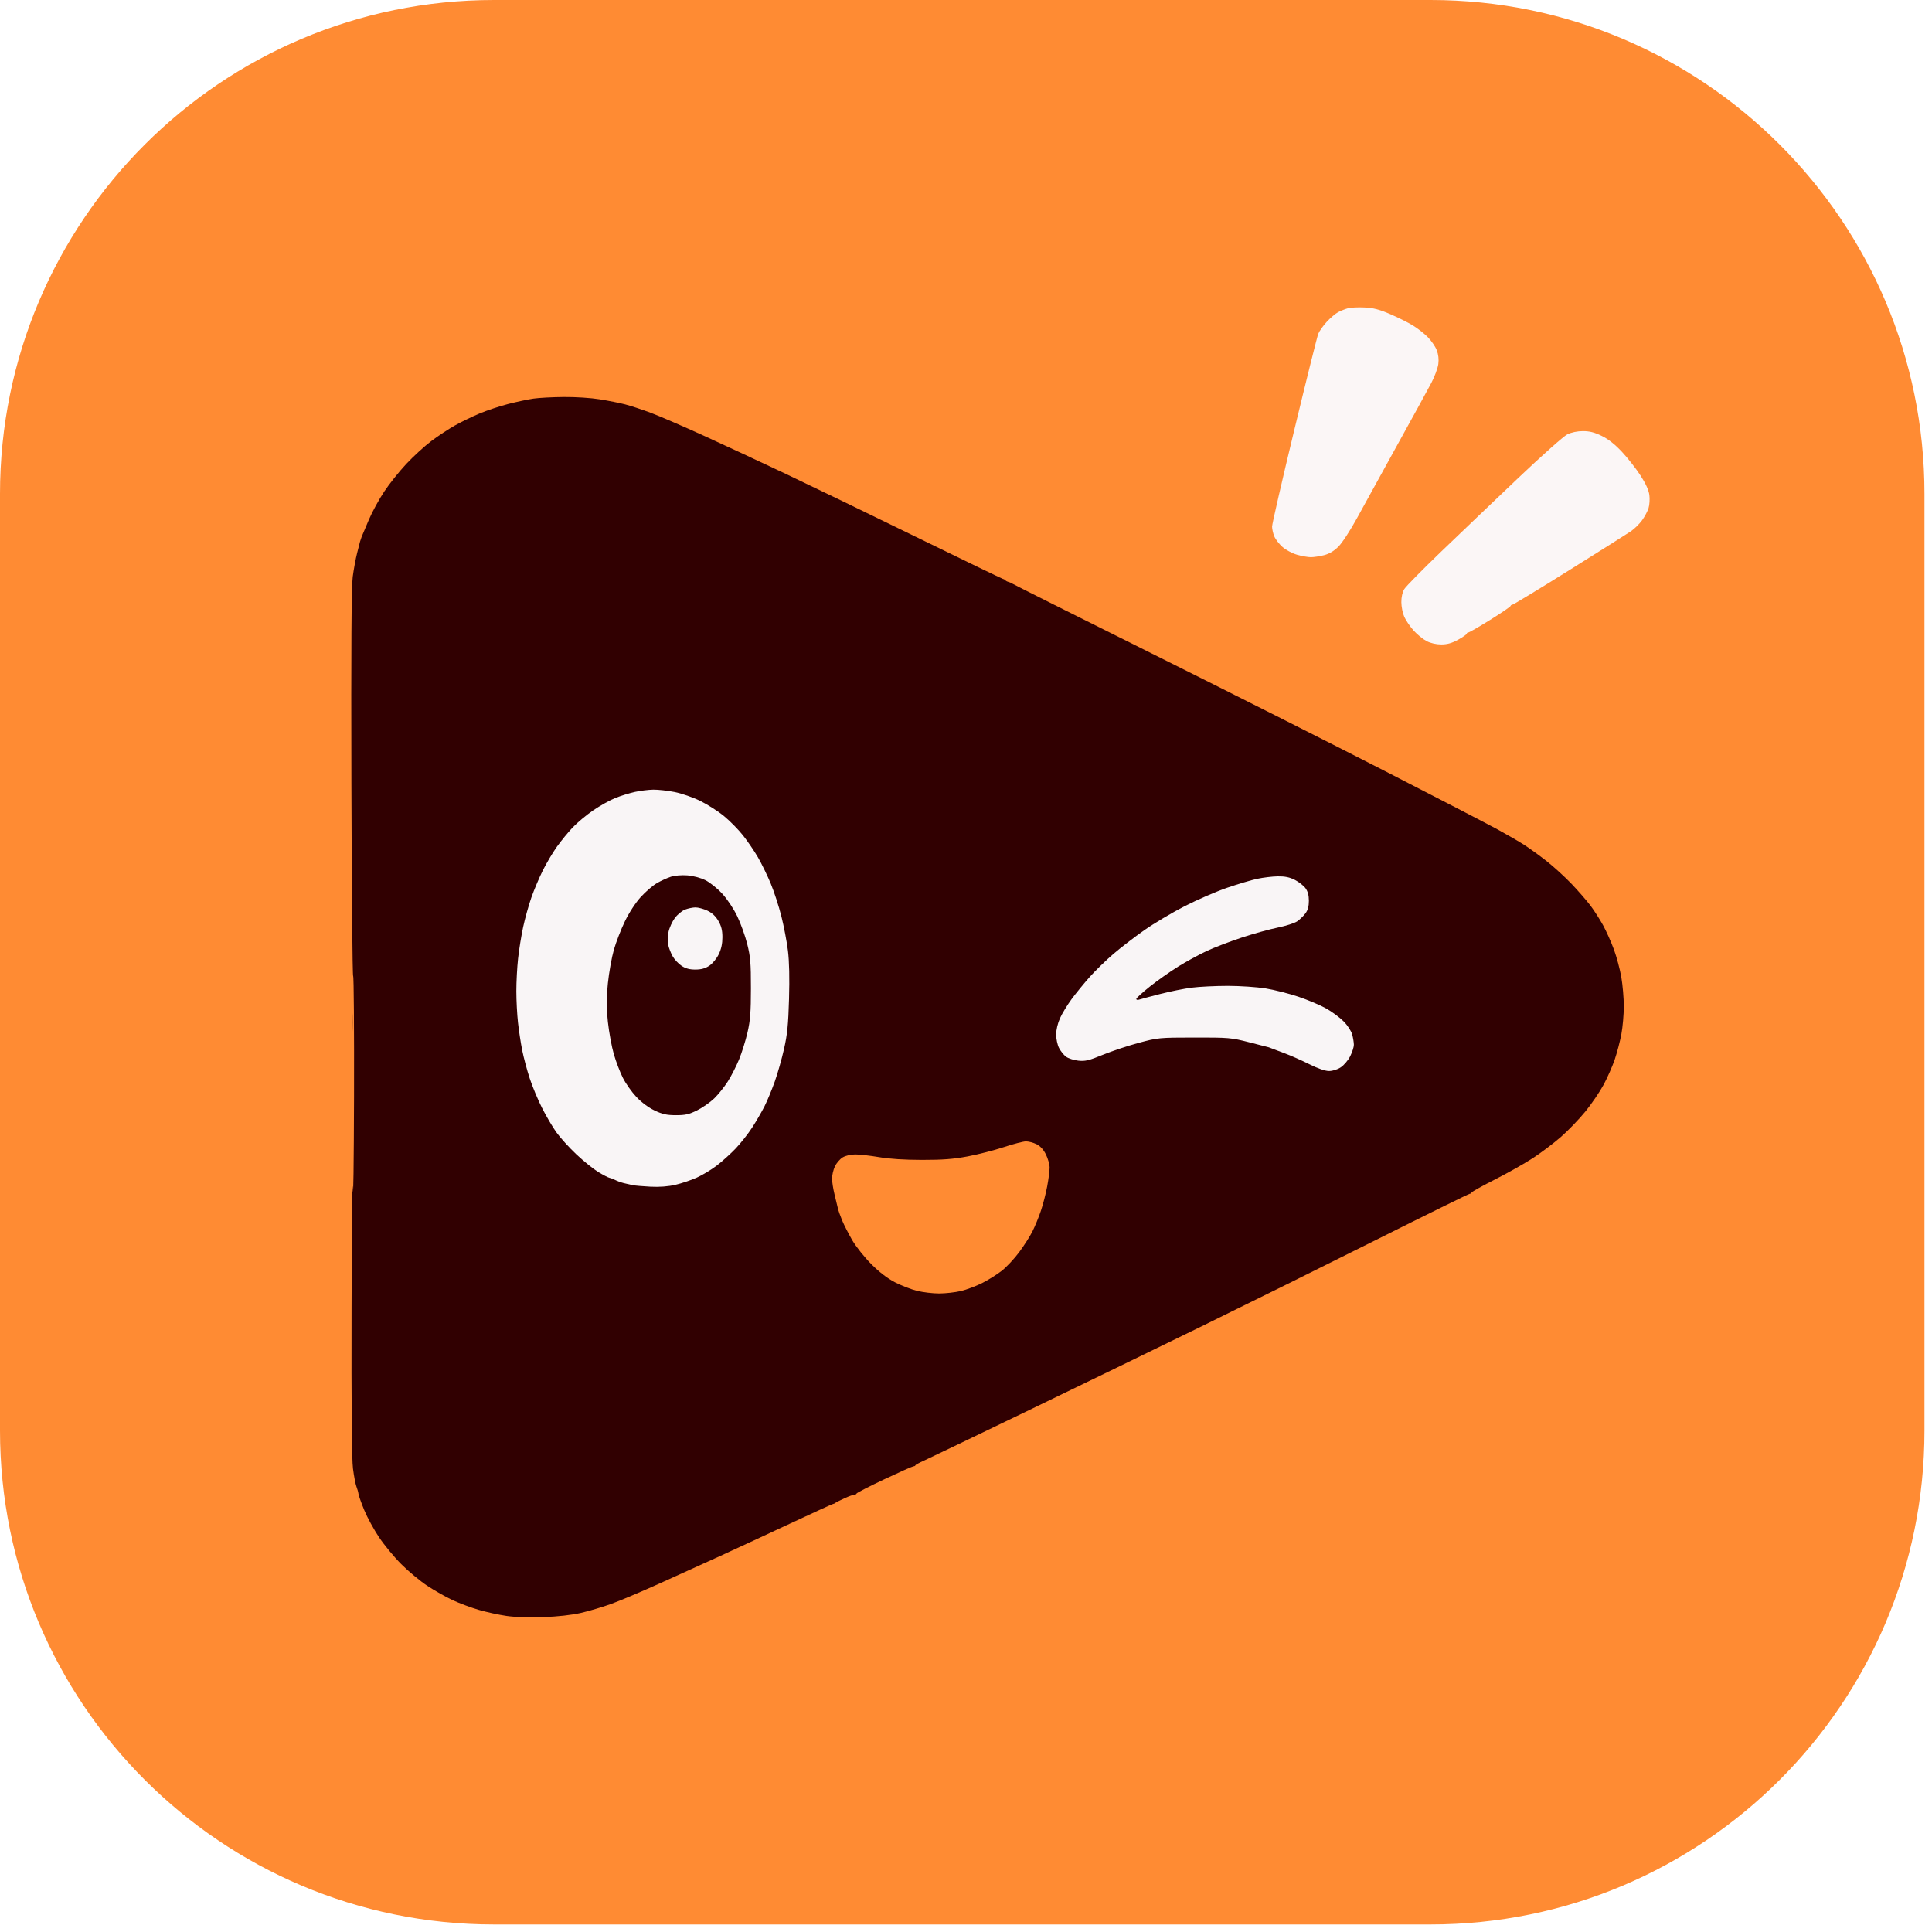
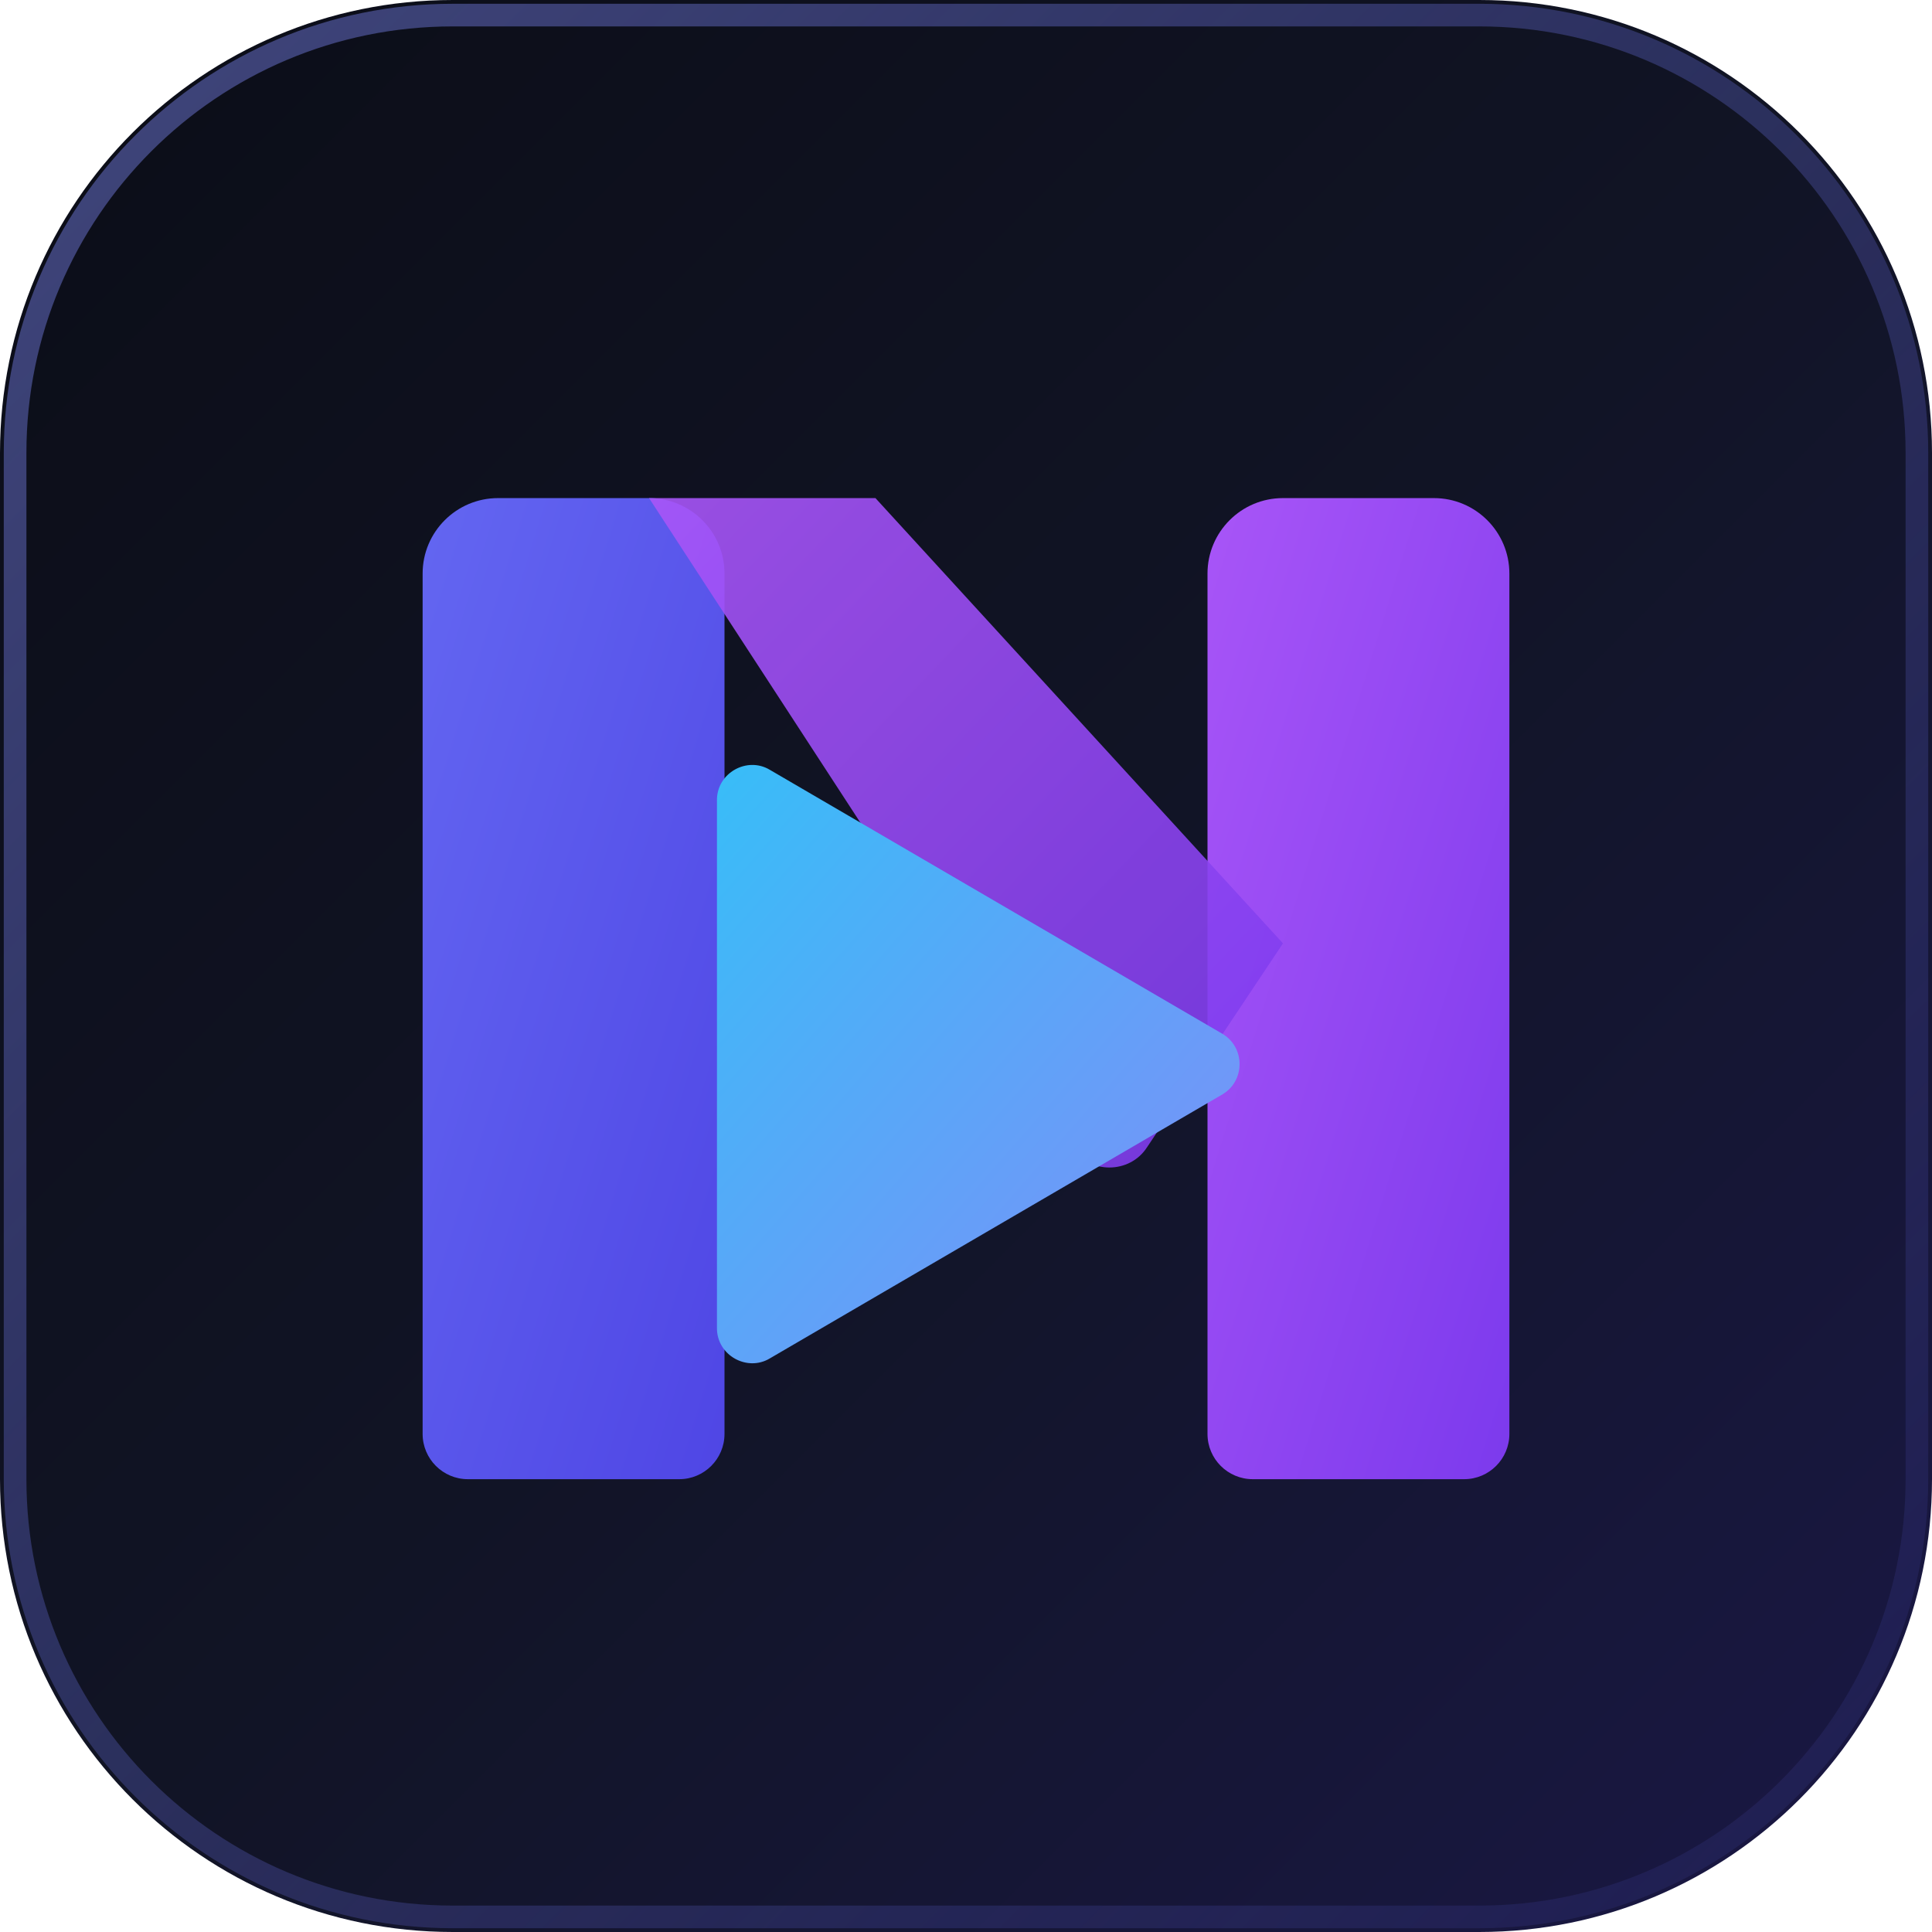
- <svg xmlns="http://www.w3.org/2000/svg" width="220" height="220" viewBox="0 0 220 220" fill="none">
-   <path d="M162.894 0H56.248C25.183 0 0 25.183 0 56.248V162.894C0 193.959 25.183 219.142 56.248 219.142H162.894C193.959 219.142 219.142 193.959 219.142 162.894V56.248C219.142 25.183 193.959 0 162.894 0Z" fill="#FF8B33" />
-   <path d="M57.863 46.005C58.838 45.756 60.136 45.478 60.751 45.391C61.365 45.301 62.917 45.219 64.197 45.208C65.514 45.195 67.294 45.31 68.295 45.473C69.269 45.629 70.567 45.888 71.182 46.047C71.797 46.205 73.095 46.632 74.069 46.995C75.043 47.356 77.726 48.514 80.03 49.565C82.336 50.614 86.568 52.585 89.437 53.943C92.305 55.302 99.011 58.546 104.339 61.153C109.666 63.759 114.109 65.906 114.211 65.924C114.313 65.945 114.44 66.016 114.49 66.083C114.541 66.152 114.707 66.236 114.856 66.269C115.005 66.305 115.215 66.4 115.321 66.481C115.427 66.562 122.556 70.135 131.162 74.419C139.768 78.705 151.713 84.725 157.706 87.802C163.698 90.876 169.484 93.876 170.559 94.465C171.633 95.055 172.977 95.832 173.539 96.192C174.102 96.552 175.234 97.37 176.054 98.009C176.873 98.648 178.175 99.831 178.947 100.64C179.716 101.447 180.694 102.57 181.117 103.133C181.539 103.696 182.184 104.702 182.549 105.369C182.914 106.036 183.467 107.271 183.778 108.117C184.09 108.963 184.47 110.389 184.624 111.285C184.779 112.181 184.905 113.67 184.905 114.592C184.905 115.515 184.781 116.94 184.628 117.76C184.475 118.58 184.134 119.879 183.872 120.648C183.611 121.416 183.043 122.703 182.612 123.508C182.18 124.313 181.241 125.694 180.524 126.574C179.807 127.455 178.55 128.759 177.73 129.473C176.911 130.187 175.486 131.264 174.564 131.865C173.641 132.467 171.714 133.557 170.279 134.284C168.845 135.013 167.629 135.687 167.578 135.784C167.528 135.881 167.422 135.952 167.345 135.944C167.269 135.935 162.448 138.309 156.635 141.219C150.821 144.13 141.915 148.542 136.843 151.024C131.771 153.506 122.802 157.862 116.912 160.706C111.02 163.551 105.758 166.078 105.216 166.322C104.674 166.566 104.234 166.808 104.238 166.858C104.242 166.909 104.141 166.961 104.013 166.972C103.884 166.983 102.398 167.647 100.706 168.444C99.015 169.242 97.59 169.974 97.54 170.069C97.489 170.166 97.363 170.233 97.26 170.218C97.158 170.203 96.655 170.384 96.142 170.621C95.63 170.855 95.168 171.09 95.118 171.142C95.068 171.194 94.941 171.25 94.839 171.267C94.736 171.284 92.557 172.279 89.996 173.479C87.434 174.677 83.871 176.33 82.079 177.15C80.285 177.968 77.143 179.395 75.094 180.319C73.045 181.243 70.573 182.287 69.599 182.639C68.624 182.991 67.075 183.453 66.153 183.664C65.089 183.908 63.522 184.083 61.868 184.143C60.264 184.202 58.651 184.15 57.677 184.008C56.805 183.882 55.382 183.571 54.511 183.317C53.639 183.062 52.298 182.563 51.53 182.205C50.761 181.849 49.462 181.111 48.643 180.567C47.823 180.023 46.493 178.916 45.689 178.109C44.884 177.302 43.749 175.927 43.166 175.057C42.583 174.187 41.827 172.802 41.488 171.983C41.149 171.163 40.849 170.324 40.823 170.119C40.797 169.914 40.691 169.536 40.588 169.281C40.484 169.024 40.307 168.101 40.195 167.231C40.058 166.162 40.004 160.206 40.033 148.877C40.056 139.654 40.119 133.574 40.175 135.368C40.229 137.161 40.292 132.445 40.315 124.887C40.335 117.33 40.29 111.145 40.214 111.145C40.138 111.145 40.048 101.272 40.015 89.205C39.974 73.655 40.017 66.802 40.166 65.68C40.281 64.808 40.507 63.593 40.665 62.978C40.823 62.364 40.974 61.777 40.998 61.674C41.023 61.572 41.108 61.32 41.186 61.115C41.267 60.91 41.637 60.029 42.012 59.159C42.384 58.287 43.163 56.861 43.74 55.991C44.318 55.119 45.448 53.703 46.251 52.844C47.054 51.985 48.339 50.807 49.109 50.228C49.876 49.648 51.092 48.847 51.809 48.445C52.527 48.042 53.784 47.431 54.604 47.088C55.423 46.743 56.889 46.257 57.863 46.005ZM40.119 117.76C40.084 118.477 40.056 117.85 40.056 116.363C40.056 114.876 40.084 114.291 40.119 115.058C40.154 115.828 40.154 117.043 40.119 117.76Z" fill-rule="evenodd" clip-rule="evenodd" fill="#310001" />
-   <path d="M152.397 35.536C152.704 35.376 153.207 35.18 153.515 35.098C153.822 35.016 154.66 34.979 155.377 35.012C156.372 35.059 157.058 35.234 158.265 35.752C159.134 36.125 160.297 36.702 160.846 37.034C161.396 37.366 162.174 37.973 162.579 38.383C162.985 38.793 163.445 39.464 163.603 39.874C163.793 40.364 163.855 40.906 163.784 41.458C163.722 41.918 163.367 42.883 162.99 43.6C162.614 44.318 160.867 47.504 159.108 50.681C157.348 53.858 155.292 57.588 154.539 58.973C153.76 60.402 152.842 61.812 152.41 62.241C151.898 62.752 151.365 63.066 150.767 63.219C150.281 63.344 149.61 63.445 149.277 63.447C148.943 63.448 148.232 63.322 147.694 63.167C147.155 63.012 146.408 62.614 146.034 62.28C145.659 61.947 145.24 61.403 145.103 61.069C144.965 60.735 144.853 60.232 144.855 59.951C144.855 59.67 145.989 54.743 147.373 49.004C148.757 43.265 149.99 38.318 150.113 38.01C150.236 37.703 150.674 37.086 151.087 36.639C151.501 36.192 152.09 35.694 152.397 35.536Z" fill="#FBF7F8" fill-opacity="0.99" />
-   <path d="M172.887 54.428C175.551 51.898 178.065 49.662 178.475 49.462C178.935 49.237 179.613 49.095 180.245 49.093C181.005 49.092 181.558 49.231 182.387 49.636C183.138 50.001 183.896 50.599 184.697 51.456C185.351 52.157 186.295 53.358 186.794 54.128C187.399 55.06 187.739 55.805 187.815 56.364C187.876 56.826 187.835 57.495 187.724 57.855C187.614 58.214 187.278 58.842 186.98 59.252C186.681 59.662 186.112 60.221 185.716 60.493C185.319 60.765 182.165 62.755 178.708 64.918C175.251 67.08 172.337 68.848 172.235 68.848C172.133 68.848 172.028 68.921 172.002 69.01C171.976 69.1 170.929 69.812 169.674 70.594C168.418 71.377 167.308 72.016 167.206 72.016C167.103 72.016 167.021 72.079 167.025 72.156C167.029 72.232 166.589 72.54 166.047 72.84C165.334 73.233 164.808 73.384 164.132 73.385C163.551 73.387 162.921 73.246 162.456 73.005C162.046 72.793 161.381 72.254 160.977 71.805C160.574 71.358 160.094 70.656 159.911 70.246C159.727 69.836 159.576 69.081 159.574 68.569C159.57 67.989 159.699 67.427 159.911 67.078C160.097 66.771 162.005 64.835 164.147 62.774C166.291 60.715 170.223 56.958 172.887 54.428Z" fill="#FBF7F8" fill-opacity="0.99" />
-   <path d="M110.206 131.678C111.385 131.454 113.229 130.981 114.304 130.625C115.379 130.269 116.512 129.974 116.819 129.971C117.126 129.969 117.67 130.112 118.03 130.291C118.458 130.505 118.825 130.904 119.099 131.456C119.328 131.918 119.518 132.589 119.52 132.946C119.524 133.304 119.399 134.269 119.246 135.089C119.093 135.909 118.769 137.167 118.525 137.884C118.283 138.602 117.853 139.651 117.57 140.213C117.288 140.778 116.607 141.846 116.053 142.589C115.502 143.333 114.61 144.285 114.071 144.708C113.533 145.129 112.527 145.759 111.836 146.105C111.145 146.452 110.055 146.86 109.415 147.013C108.774 147.164 107.664 147.288 106.946 147.29C106.229 147.29 105.099 147.156 104.432 146.992C103.765 146.826 102.634 146.388 101.917 146.019C101.055 145.572 100.14 144.872 99.212 143.944C98.443 143.172 97.473 141.956 97.055 141.238C96.64 140.521 96.124 139.515 95.908 139.002C95.694 138.49 95.472 137.862 95.414 137.605C95.358 137.349 95.185 136.636 95.032 136.021C94.878 135.406 94.749 134.588 94.749 134.204C94.747 133.82 94.893 133.196 95.072 132.818C95.25 132.44 95.649 131.979 95.956 131.793C96.286 131.596 96.878 131.458 97.4 131.456C97.886 131.456 99.103 131.596 100.101 131.765C101.284 131.968 102.988 132.076 104.991 132.078C107.371 132.08 108.548 131.989 110.206 131.678Z" fill="#FF8B33" />
-   <path d="M70.064 90.871C70.679 90.623 71.685 90.311 72.3 90.177C72.914 90.043 73.857 89.926 74.395 89.918C74.933 89.911 76.023 90.032 76.817 90.189C77.621 90.349 78.92 90.8 79.751 91.208C80.57 91.612 81.787 92.389 82.451 92.937C83.117 93.483 84.089 94.47 84.61 95.132C85.134 95.791 85.899 96.919 86.315 97.636C86.73 98.353 87.384 99.695 87.766 100.617C88.148 101.54 88.694 103.217 88.977 104.344C89.262 105.471 89.597 107.232 89.724 108.257C89.874 109.481 89.917 111.365 89.848 113.754C89.765 116.674 89.653 117.79 89.28 119.437C89.027 120.564 88.55 122.241 88.222 123.164C87.892 124.086 87.373 125.344 87.064 125.959C86.754 126.573 86.123 127.664 85.659 128.381C85.195 129.098 84.348 130.177 83.774 130.779C83.2 131.381 82.228 132.258 81.613 132.728C80.999 133.198 79.972 133.816 79.331 134.103C78.691 134.388 77.601 134.755 76.91 134.916C76.079 135.109 75.116 135.182 74.069 135.13C73.197 135.085 72.275 135.005 72.02 134.953C71.763 134.899 71.303 134.793 70.996 134.714C70.688 134.636 70.269 134.481 70.064 134.373C69.859 134.263 69.565 134.152 69.412 134.124C69.26 134.094 68.68 133.796 68.129 133.462C67.578 133.127 66.456 132.223 65.638 131.455C64.823 130.686 63.794 129.555 63.357 128.94C62.919 128.325 62.179 127.067 61.714 126.145C61.248 125.223 60.618 123.713 60.317 122.791C60.015 121.869 59.633 120.443 59.469 119.623C59.305 118.803 59.087 117.378 58.985 116.456C58.882 115.533 58.797 113.92 58.797 112.869C58.795 111.818 58.884 110.141 58.994 109.142C59.102 108.143 59.363 106.528 59.573 105.555C59.782 104.581 60.205 103.071 60.508 102.201C60.814 101.331 61.399 99.947 61.807 99.127C62.215 98.307 62.938 97.092 63.411 96.425C63.886 95.758 64.696 94.767 65.214 94.223C65.73 93.677 66.78 92.801 67.55 92.275C68.317 91.75 69.45 91.118 70.064 90.871Z" fill="#FBF7F8" fill-opacity="0.99" />
-   <path d="M139.73 101.093C140.96 100.672 142.51 100.209 143.177 100.068C143.843 99.926 144.89 99.801 145.505 99.792C146.321 99.781 146.846 99.889 147.45 100.196C147.904 100.427 148.45 100.854 148.66 101.143C148.923 101.503 149.044 101.955 149.044 102.574C149.044 103.2 148.925 103.64 148.655 104.005C148.441 104.294 148.021 104.7 147.723 104.909C147.425 105.117 146.427 105.438 145.505 105.624C144.583 105.811 142.739 106.321 141.407 106.761C140.075 107.201 138.272 107.89 137.402 108.296C136.532 108.701 135.064 109.502 134.142 110.076C133.22 110.651 131.775 111.671 130.929 112.345C130.083 113.018 129.392 113.651 129.392 113.754C129.392 113.856 129.539 113.89 129.718 113.828C129.897 113.767 130.966 113.48 132.093 113.191C133.22 112.9 134.856 112.574 135.726 112.463C136.595 112.353 138.441 112.263 139.824 112.263C141.206 112.265 143.134 112.394 144.108 112.552C145.082 112.709 146.759 113.133 147.833 113.493C148.908 113.853 150.333 114.453 151 114.827C151.667 115.2 152.567 115.867 153.002 116.307C153.457 116.767 153.872 117.406 153.979 117.807C154.081 118.19 154.167 118.714 154.167 118.971C154.169 119.226 153.98 119.813 153.749 120.274C153.518 120.734 153.034 121.302 152.676 121.537C152.283 121.794 151.747 121.96 151.326 121.958C150.886 121.954 150.056 121.666 149.091 121.181C148.245 120.758 147.01 120.208 146.343 119.962C145.676 119.718 145.008 119.463 144.853 119.4C144.698 119.335 144.531 119.271 144.48 119.258C144.43 119.243 143.424 118.986 142.245 118.686C140.191 118.162 139.935 118.14 136.005 118.146C131.989 118.151 131.862 118.162 129.672 118.749C128.442 119.079 126.598 119.692 125.574 120.113C123.981 120.767 123.577 120.862 122.78 120.777C122.267 120.723 121.64 120.518 121.383 120.324C121.127 120.128 120.77 119.681 120.591 119.331C120.412 118.979 120.265 118.293 120.265 117.807C120.265 117.276 120.442 116.53 120.705 115.943C120.947 115.405 121.546 114.421 122.038 113.754C122.53 113.087 123.456 111.956 124.095 111.238C124.734 110.521 125.943 109.347 126.779 108.63C127.617 107.912 129.199 106.696 130.294 105.928C131.389 105.158 133.457 103.929 134.889 103.194C136.324 102.46 138.501 101.514 139.73 101.093Z" fill="#FBF7F8" fill-opacity="0.99" />
-   <path d="M76.398 99.835C76.828 99.697 77.616 99.632 78.26 99.68C78.916 99.73 79.763 99.954 80.309 100.221C80.831 100.476 81.682 101.156 82.241 101.766C82.824 102.401 83.539 103.474 83.956 104.344C84.35 105.164 84.861 106.589 85.092 107.512C85.45 108.945 85.512 109.677 85.508 112.543C85.507 115.271 85.433 116.21 85.117 117.573C84.905 118.496 84.471 119.88 84.156 120.648C83.839 121.417 83.26 122.549 82.867 123.164C82.474 123.778 81.781 124.642 81.325 125.083C80.868 125.523 79.992 126.132 79.378 126.438C78.456 126.894 78.033 126.991 76.957 126.987C75.913 126.984 75.429 126.877 74.535 126.45C73.855 126.126 73.046 125.526 72.469 124.913C71.945 124.361 71.254 123.385 70.932 122.744C70.608 122.103 70.143 120.889 69.899 120.043C69.653 119.197 69.349 117.542 69.221 116.363C69.036 114.66 69.036 113.761 69.219 111.983C69.345 110.754 69.651 109.034 69.899 108.164C70.146 107.294 70.716 105.825 71.163 104.903C71.657 103.888 72.374 102.794 72.977 102.13C73.527 101.529 74.352 100.821 74.814 100.556C75.276 100.291 75.988 99.967 76.398 99.835ZM79.192 103.329C78.885 103.332 78.35 103.442 78.005 103.577C77.66 103.711 77.135 104.147 76.839 104.547C76.543 104.948 76.222 105.652 76.127 106.114C76.031 106.576 76.016 107.247 76.092 107.605C76.169 107.963 76.4 108.551 76.604 108.909C76.809 109.267 77.266 109.753 77.62 109.986C78.076 110.288 78.529 110.409 79.192 110.406C79.853 110.404 80.313 110.275 80.775 109.966C81.144 109.72 81.61 109.153 81.846 108.661C82.135 108.063 82.263 107.456 82.262 106.72C82.258 105.922 82.139 105.445 81.796 104.856C81.483 104.321 81.077 103.945 80.542 103.694C80.107 103.491 79.499 103.327 79.192 103.329Z" fill-rule="evenodd" clip-rule="evenodd" fill="#310001" />
+ <svg xmlns="http://www.w3.org/2000/svg" width="256" height="256" viewBox="0 0 256 256" fill="none">
+   <defs>
+     <linearGradient id="bgGrad" x1="0%" y1="0%" x2="100%" y2="100%">
+       <stop offset="0%" stop-color="#0B0D17" />
+       <stop offset="50%" stop-color="#111425" />
+       <stop offset="100%" stop-color="#1A1846" />
+     </linearGradient>
+     <linearGradient id="borderGrad" x1="0%" y1="0%" x2="100%" y2="100%">
+       <stop offset="0%" stop-color="rgba(129, 140, 248, 0.45)" />
+       <stop offset="100%" stop-color="rgba(99, 102, 241, 0.08)" />
+     </linearGradient>
+     <linearGradient id="mGrad1" x1="0%" y1="0%" x2="100%" y2="100%">
+       <stop offset="0%" stop-color="#6366F1" />
+       <stop offset="100%" stop-color="#4F46E5" />
+     </linearGradient>
+     <linearGradient id="mGrad2" x1="0%" y1="0%" x2="100%" y2="100%">
+       <stop offset="0%" stop-color="#A855F7" />
+       <stop offset="100%" stop-color="#7C3AED" />
+     </linearGradient>
+     <linearGradient id="cutGrad" x1="0%" y1="0%" x2="100%" y2="100%">
+       <stop offset="0%" stop-color="#38BDF8" />
+       <stop offset="100%" stop-color="#818CF8" />
+     </linearGradient>
+   </defs>
+   <rect width="256" height="256" rx="60" fill="url(#bgGrad)" />
+   <rect x="2" y="2" width="252" height="252" rx="58" stroke="url(#borderGrad)" stroke-width="3" />
+   <path d="M56 190V76C56 70.477 60.477 66 66 66H86C91.523 66 96 70.477 96 76V190C96 193.314 93.314 196 90 196H62C58.686 196 56 193.314 56 190Z" fill="url(#mGrad1)" />
+   <path d="M160 190V76C160 70.477 164.477 66 170 66H190C195.523 66 200 70.477 200 76V190C200 193.314 197.314 196 194 196H166C162.686 196 160 193.314 160 190Z" fill="url(#mGrad2)" />
+   <path d="M86 66L142 152C144.3 155.6 149.7 155.6 152 152L170 125L116 66H86Z" fill="url(#mGrad2)" opacity="0.9" />
+   <path d="M102 102L162 137C165 138.8 165 143.2 162 145L102 180C99 181.8 95 179.6 95 176V106C95 102.4 99 100.2 102 102Z" fill="url(#cutGrad)" />
</svg>
